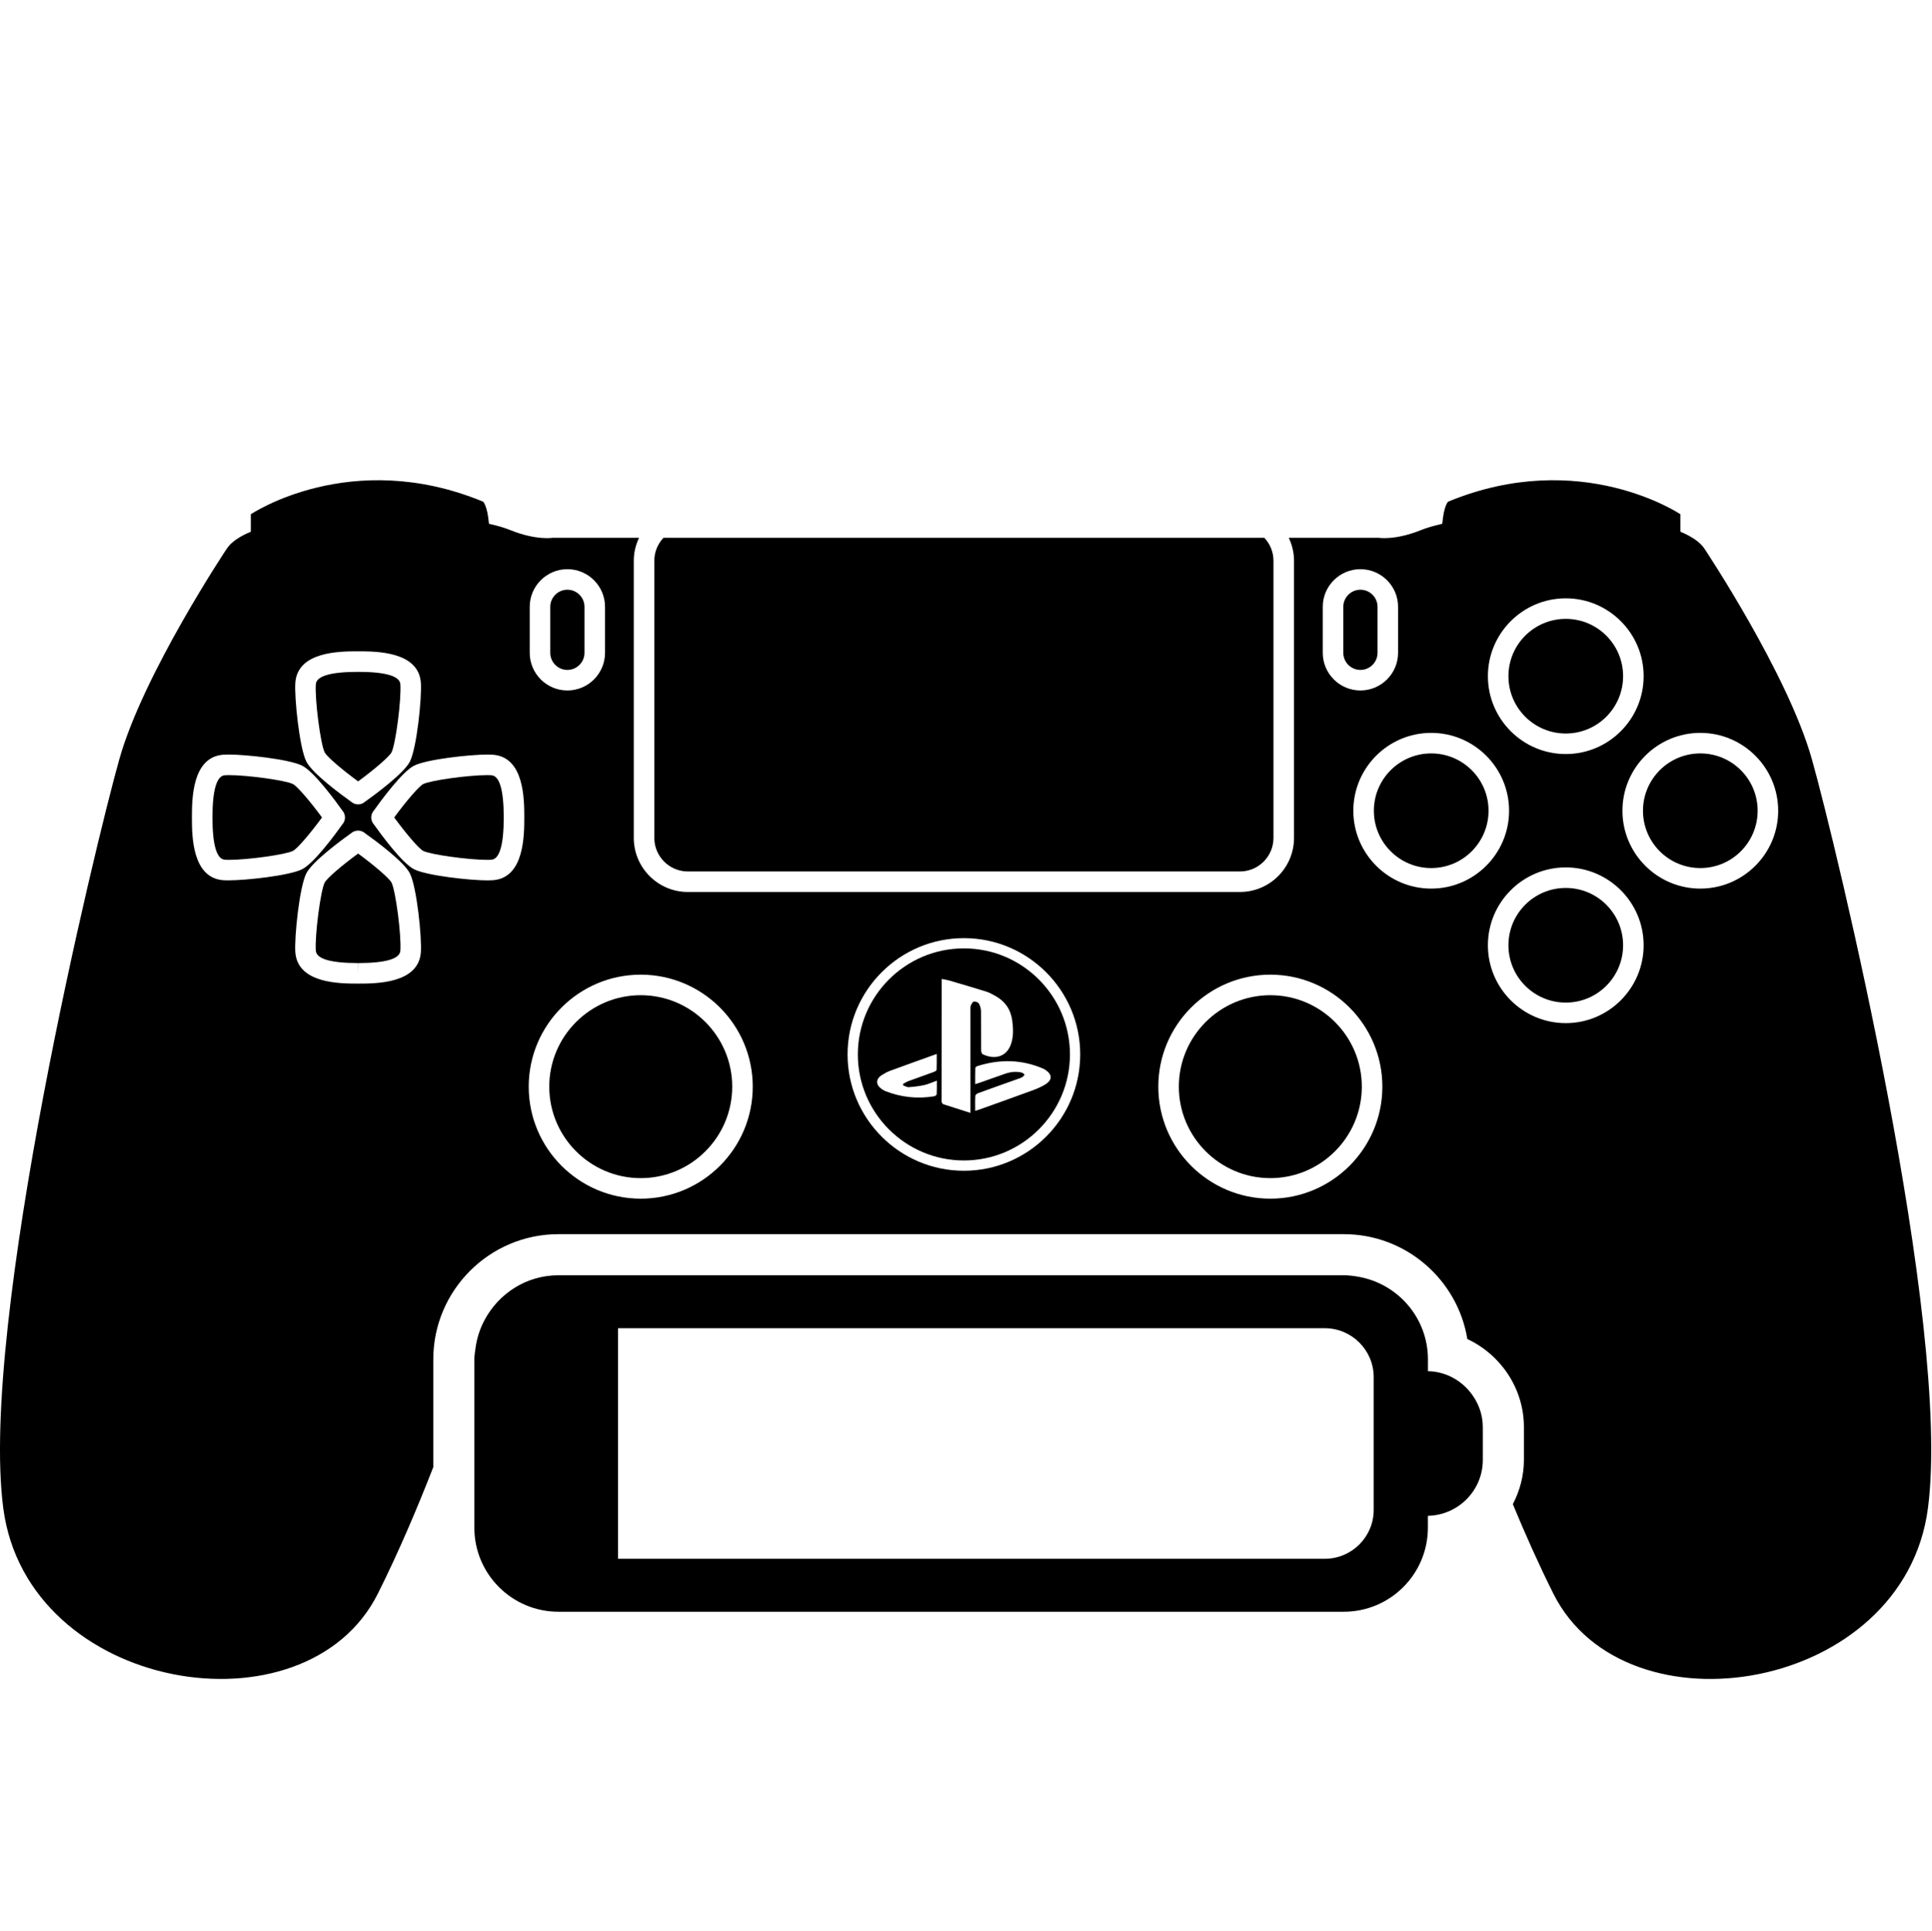
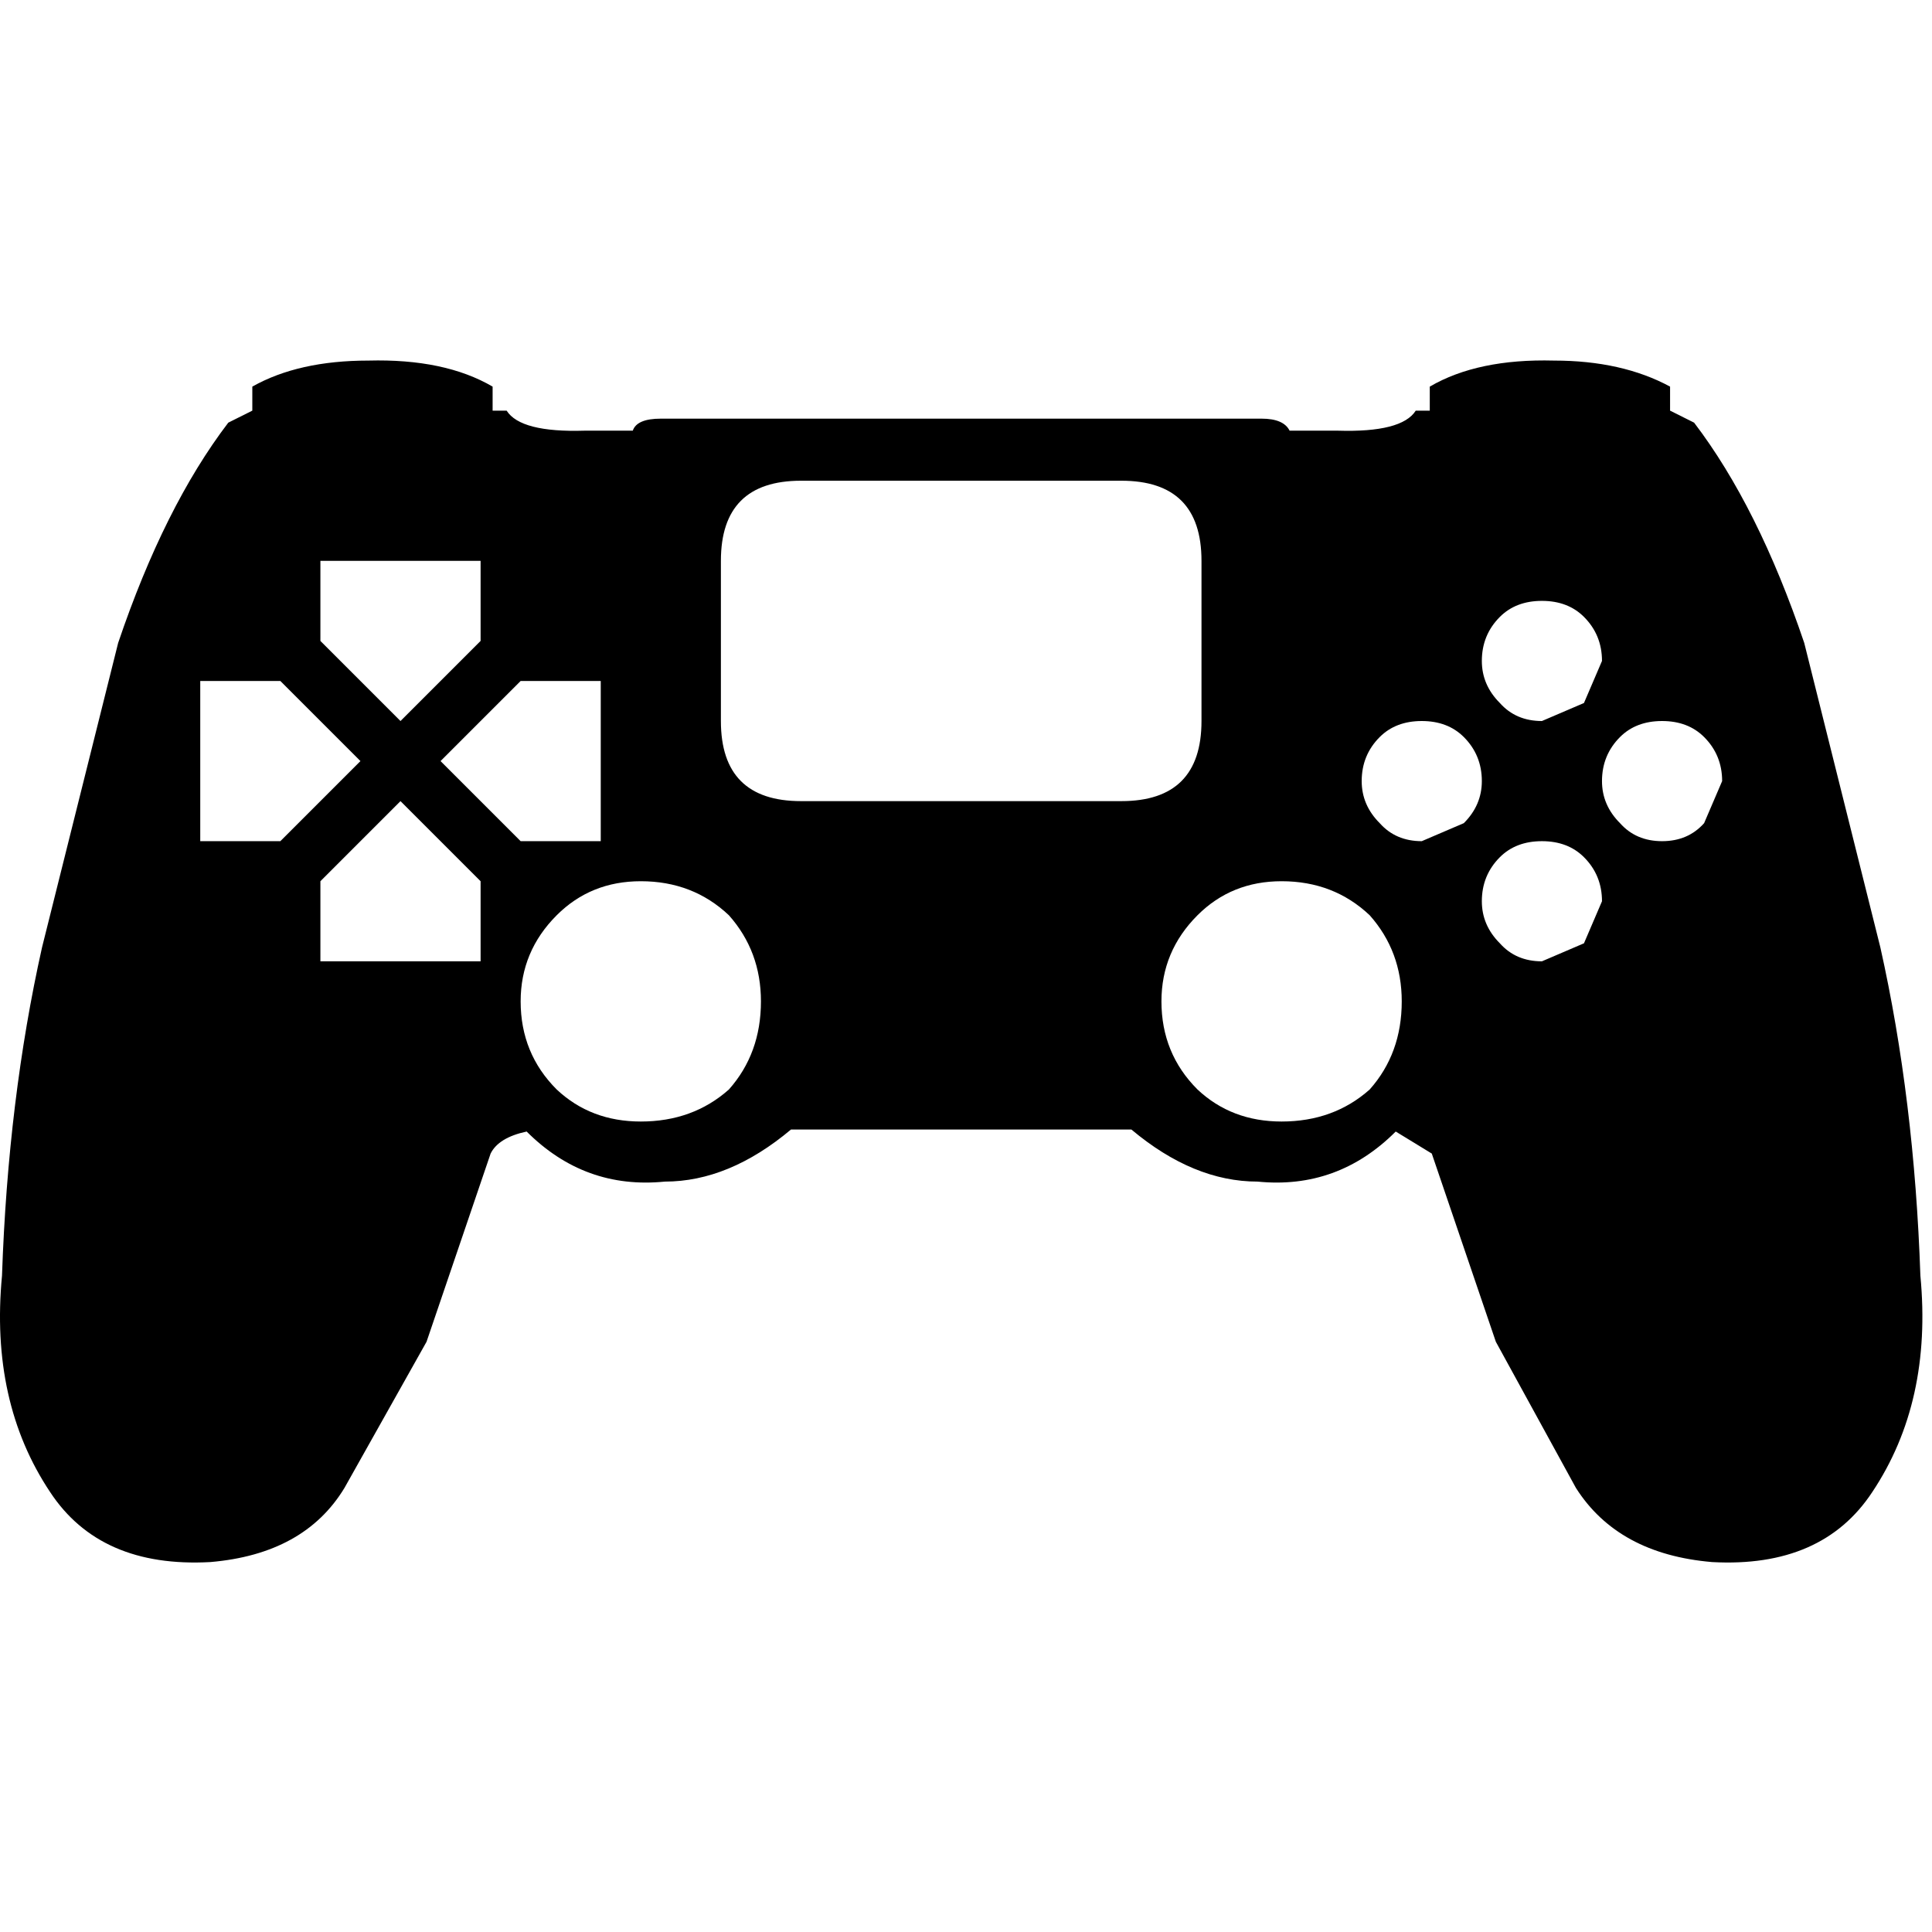
- <svg xmlns="http://www.w3.org/2000/svg" version="1.1" id="Capa_1" x="0px" y="0px" width="575.387px" height="575.386px" viewBox="0 0 575.387 575.386" style="enable-background:new 0 0 575.387 575.386;" xml:space="preserve">
-   <defs id="defs71" />
-   <g id="g36">
-     <g id="g34" style="display:inline">
-       <path d="m 106.691,254.332 c -4.572,3.36 -9.29,7.313 -9.97,8.678 -1.23,2.454 -2.943,15.722 -2.625,20.276 0.171,2.436 4.407,3.678 12.571,3.684 l 0.043,3.06 v -3.06 c 8.17,-0.006 12.393,-1.242 12.57,-3.684 0.331,-4.547 -1.389,-17.81 -2.62,-20.276 -0.623,-1.242 -4.999,-5.024 -9.969,-8.678 z" id="path2" style="display:inline" />
-       <path d="m 194.948,167.061 v 82.62 c 0,5.508 4.48,9.994 9.994,9.994 h 164.481 c 5.508,0 9.994,-4.479 9.994,-9.994 v -82.62 c 0,-2.631 -1.047,-5.019 -2.718,-6.805 h -179.04 c -1.664,1.786 -2.711,4.167 -2.711,6.805 z" id="path4" style="display:inline" />
-       <path d="m 190.896,296.542 c -15.024,0 -27.252,12.228 -27.252,27.259 0,15.024 12.228,27.252 27.252,27.252 15.031,0 27.258,-12.228 27.258,-27.252 0.001,-15.031 -12.227,-27.259 -27.258,-27.259 z" id="path6" style="display:inline" />
-       <path d="m 287.183,282.594 c -17.424,0 -31.598,14.174 -31.598,31.598 0,17.424 14.174,31.598 31.598,31.598 17.424,0 31.598,-14.174 31.598,-31.598 -0.001,-17.423 -14.175,-31.598 -31.598,-31.598 z m -8.103,43.471 c -0.012,0.215 -0.453,0.545 -0.734,0.594 -4.982,0.832 -9.835,0.3 -14.541,-1.523 -0.404,-0.159 -0.784,-0.398 -1.139,-0.649 -1.793,-1.267 -1.787,-2.949 0.043,-4.125 0.795,-0.509 1.646,-0.979 2.528,-1.304 4.522,-1.671 9.069,-3.287 13.849,-5.006 0,1.677 0.031,3.225 -0.037,4.767 -0.012,0.208 -0.502,0.472 -0.814,0.588 -2.503,0.918 -5.024,1.793 -7.527,2.717 -0.582,0.215 -1.108,0.576 -1.659,0.863 0.012,0.141 0.024,0.281 0.037,0.422 0.551,0.19 1.114,0.576 1.646,0.539 1.548,-0.11 3.109,-0.288 4.621,-0.624 1.224,-0.275 2.393,-0.82 3.77,-1.316 -0.007,1.456 0.024,2.76 -0.043,4.057 z m 10.184,-26.494 c -0.172,0.416 -0.129,0.93 -0.129,1.408 -0.006,9.694 0,19.388 0,29.083 0,0.459 0,0.924 0,1.554 -2.846,-0.899 -5.483,-1.731 -8.115,-2.595 -0.208,-0.067 -0.392,-0.397 -0.459,-0.637 -0.08,-0.306 -0.031,-0.654 -0.031,-0.985 0.012,-11.451 0.025,-22.901 0.037,-34.352 0,-0.398 0,-0.795 0,-1.346 0.783,0.153 1.462,0.238 2.111,0.428 3.715,1.089 7.429,2.172 11.126,3.329 0.967,0.3 1.878,0.814 2.771,1.31 2.92,1.622 4.603,4.094 5.025,7.417 0.287,2.301 0.392,4.584 -0.35,6.836 -1.261,3.807 -4.761,4.877 -8.451,3.121 -0.288,-0.135 -0.472,-0.765 -0.478,-1.169 -0.03,-3.88 0.012,-7.754 -0.043,-11.634 -0.012,-0.765 -0.227,-1.609 -0.605,-2.264 -0.227,-0.392 -0.998,-0.71 -1.469,-0.643 -0.372,0.038 -0.751,0.686 -0.94,1.139 z m 22.239,19.247 c 1.989,1.322 2.081,2.92 0.08,4.217 -1.242,0.802 -2.65,1.39 -4.046,1.903 -5.349,1.971 -10.722,3.874 -16.089,5.796 -0.232,0.086 -0.478,0.129 -0.899,0.245 0,-1.585 -0.05,-3.012 0.036,-4.425 0.019,-0.294 0.472,-0.686 0.808,-0.809 3.881,-1.419 7.772,-2.79 11.659,-4.18 0.514,-0.184 1.046,-0.343 1.523,-0.606 0.288,-0.159 0.478,-0.49 0.71,-0.747 -0.269,-0.208 -0.508,-0.526 -0.813,-0.6 -1.72,-0.435 -3.415,-0.221 -5.067,0.354 -2.521,0.876 -5.031,1.776 -7.546,2.664 -0.374,0.128 -0.747,0.238 -1.304,0.422 0,-1.707 -0.024,-3.262 0.03,-4.811 0.006,-0.208 0.386,-0.508 0.648,-0.587 6.586,-2.075 13.098,-2.007 19.499,0.741 0.276,0.105 0.527,0.258 0.771,0.423 z" id="path8" style="display:inline" />
-       <path d="m 87.26,233.616 c -2.179,-1.096 -13.421,-2.656 -19.088,-2.656 -0.446,0 -0.851,0.012 -1.181,0.037 -2.442,0.171 -3.684,4.4 -3.69,12.571 0.006,8.207 1.242,12.436 3.69,12.613 0.331,0.024 0.716,0.037 1.157,0.037 5.673,0 16.928,-1.567 19.113,-2.662 1.365,-0.68 5.318,-5.398 8.678,-9.97 -3.654,-4.976 -7.436,-9.352 -8.679,-9.97 z" id="path10" />
-       <path d="m 507.839,163.518 c -1.297,-1.995 -3.831,-3.678 -7.179,-5.08 v -5.202 c 0,0 -29.749,-20.067 -69.211,-3.751 0,0 -1.255,1.065 -1.738,6.591 -2.484,0.551 -4.639,1.181 -6.389,1.891 -7.669,3.103 -12.564,2.283 -12.564,2.283 h -26.781 c 0.973,2.075 1.561,4.364 1.561,6.805 v 82.62 c 0,8.886 -7.228,16.114 -16.114,16.114 H 204.942 c -8.886,0 -16.114,-7.228 -16.114,-16.114 v -82.62 c 0,-2.441 0.587,-4.73 1.561,-6.805 h -25.753 c 0,0 -4.896,0.814 -12.564,-2.283 -1.756,-0.71 -3.911,-1.34 -6.396,-1.891 -0.49,-5.526 -1.738,-6.591 -1.738,-6.591 -39.461,-16.316 -69.211,3.751 -69.211,3.751 v 5.202 c -3.348,1.401 -5.881,3.079 -7.179,5.08 0,0 -24.804,37.204 -31.983,62.657 -7.179,25.453 -41.769,168.398 -34.59,223.221 7.179,54.829 90.074,68.532 111.61,25.453 6.15,-12.301 11.689,-25.324 16.506,-37.687 v -32.105 c 0,-20.569 16.738,-37.308 37.307,-37.308 h 233.967 c 18.514,0 33.924,13.556 36.818,31.261 9.921,4.621 16.854,14.713 16.854,26.243 v 9.749 c 0,4.749 -1.23,9.229 -3.305,13.207 3.696,8.923 7.729,17.962 12.068,26.646 21.543,43.078 104.432,29.369 111.61,-25.453 7.179,-54.829 -27.411,-197.769 -34.59,-223.222 -7.176,-25.459 -31.981,-62.662 -31.981,-62.662 z m -41.334,14.767 c 12.79,0 23.2,10.41 23.2,23.201 0,12.791 -10.41,23.201 -23.2,23.201 -12.791,0 -23.201,-10.41 -23.201,-23.201 0,-12.791 10.41,-23.201 23.201,-23.201 z m -72.401,2.534 c 0,-6.188 5.031,-11.218 11.219,-11.218 6.187,0 11.218,5.031 11.218,11.218 v 13.703 c 0,6.188 -5.031,11.218 -11.218,11.218 -6.188,0 -11.219,-5.03 -11.219,-11.218 z m -236.28,0 c 0,-6.188 5.03,-11.218 11.218,-11.218 6.188,0 11.218,5.031 11.218,11.218 v 13.703 c 0,6.188 -5.03,11.218 -11.218,11.218 -6.188,0 -11.218,-5.03 -11.218,-11.218 z m -69.835,22.625 c 0.673,-9.357 13.292,-9.363 18.678,-9.37 5.435,0.006 18.054,0.012 18.721,9.37 0.318,4.419 -1.194,19.333 -3.25,23.452 -1.781,3.556 -10.483,9.938 -13.452,12.044 -0.159,0.135 -0.336,0.263 -0.526,0.367 -0.459,0.245 -0.961,0.374 -1.463,0.374 -0.085,0 -0.159,-0.006 -0.238,-0.012 -0.484,-0.037 -0.955,-0.184 -1.383,-0.447 -0.135,-0.086 -0.269,-0.171 -0.386,-0.282 -2.968,-2.111 -11.652,-8.476 -13.433,-12.038 C 89.2,222.79 87.683,207.869 87.989,203.444 Z M 66.55,262.282 c -9.357,-0.673 -9.364,-13.293 -9.37,-18.678 0.006,-5.435 0.012,-18.054 9.37,-18.721 0.459,-0.031 1.004,-0.049 1.622,-0.049 5.214,0 18.011,1.396 21.824,3.299 3.562,1.774 9.945,10.483 12.05,13.452 0.135,0.159 0.263,0.336 0.367,0.526 0.281,0.532 0.404,1.126 0.361,1.701 -0.037,0.483 -0.184,0.955 -0.447,1.383 -0.085,0.134 -0.171,0.269 -0.281,0.385 -2.111,2.968 -8.482,11.653 -12.044,13.434 -3.819,1.909 -16.634,3.305 -21.848,3.305 -0.606,0.012 -1.145,-0.007 -1.604,-0.037 z m 58.838,21.445 c -0.661,9.352 -13.287,9.357 -18.678,9.364 h -0.019 c -5.416,-0.006 -18.023,-0.012 -18.703,-9.364 -0.312,-4.431 1.206,-19.345 3.256,-23.452 1.781,-3.568 10.483,-9.945 13.445,-12.057 0.178,-0.153 0.379,-0.288 0.606,-0.392 0.128,-0.067 0.263,-0.128 0.398,-0.165 0.814,-0.27 1.689,-0.221 2.454,0.189 0.227,0.123 0.435,0.27 0.624,0.441 3.06,2.172 11.604,8.458 13.36,11.983 2.057,4.12 3.569,19.034 3.257,23.453 z m 21.45,-21.445 c -0.459,0.03 -0.998,0.049 -1.603,0.049 -5.221,0 -18.036,-1.401 -21.854,-3.305 -3.562,-1.781 -9.933,-10.471 -12.044,-13.439 -0.098,-0.116 -0.184,-0.239 -0.269,-0.374 -0.38,-0.612 -0.526,-1.322 -0.441,-2.007 0.043,-0.373 0.153,-0.734 0.343,-1.077 0.11,-0.208 0.239,-0.392 0.386,-0.569 2.129,-2.992 8.482,-11.646 12.026,-13.421 3.812,-1.91 16.616,-3.299 21.83,-3.299 0.618,0 1.157,0.019 1.628,0.049 9.352,0.661 9.358,13.287 9.364,18.679 -0.008,5.421 -0.014,18.041 -9.366,18.714 z m 44.058,94.891 c -18.403,0 -33.373,-14.97 -33.373,-33.372 0,-18.41 14.97,-33.379 33.373,-33.379 18.409,0 33.378,14.97 33.378,33.379 0.001,18.403 -14.969,33.372 -33.378,33.372 z m 96.287,-8.317 c -19.113,0 -34.658,-15.545 -34.658,-34.658 0,-19.113 15.545,-34.658 34.658,-34.658 19.112,0 34.657,15.545 34.657,34.658 0,19.113 -15.545,34.658 -34.657,34.658 z m 91.303,8.317 c -18.408,0 -33.378,-14.97 -33.378,-33.372 0,-18.41 14.97,-33.379 33.378,-33.379 18.403,0 33.373,14.97 33.373,33.379 0,18.403 -14.969,33.372 -33.373,33.372 z m 47.926,-92.394 c -12.79,0 -23.2,-10.41 -23.2,-23.201 0,-12.791 10.409,-23.201 23.2,-23.201 12.791,0 23.201,10.41 23.201,23.201 0,12.791 -10.404,23.201 -23.201,23.201 z m 40.093,40.086 c -12.791,0 -23.201,-10.41 -23.201,-23.201 0,-12.791 10.41,-23.201 23.201,-23.201 12.79,0 23.2,10.41 23.2,23.201 0,12.791 -10.41,23.201 -23.2,23.201 z m 40.086,-40.086 c -12.791,0 -23.201,-10.41 -23.201,-23.201 0,-12.791 10.41,-23.201 23.201,-23.201 12.791,0 23.2,10.41 23.2,23.201 0.007,12.791 -10.403,23.201 -23.2,23.201 z" id="path12" />
-       <circle cx="506.591" cy="241.578" r="17.081" id="circle14" style="display:inline" />
-       <path d="m 378.486,296.542 c -15.03,0 -27.258,12.228 -27.258,27.259 0,15.024 12.228,27.252 27.258,27.252 15.025,0 27.253,-12.228 27.253,-27.252 0,-15.031 -12.227,-27.259 -27.253,-27.259 z" id="path16" style="display:inline" />
-       <circle cx="466.505" cy="281.664" r="17.081" id="circle18" style="display:inline" />
-       <circle cx="426.412" cy="241.578" r="17.081" id="circle20" style="display:inline" />
-       <path d="m 146.398,230.997 c -0.343,-0.024 -0.741,-0.037 -1.188,-0.037 -5.673,0 -16.916,1.561 -19.094,2.656 -1.242,0.624 -5.024,4.994 -8.672,9.969 3.36,4.572 7.313,9.296 8.672,9.97 2.185,1.095 13.439,2.662 19.119,2.662 0.434,0 0.832,-0.012 1.163,-0.037 2.436,-0.171 3.678,-4.407 3.684,-12.571 -0.006,-8.212 -1.242,-12.441 -3.684,-12.612 z" id="path22" style="display:inline" />
-       <path d="m 405.323,199.62 c 2.809,0 5.098,-2.289 5.098,-5.098 v -13.703 c 0,-2.809 -2.289,-5.098 -5.098,-5.098 -2.81,0 -5.099,2.289 -5.099,5.098 v 13.703 c 0.001,2.809 2.29,5.098 5.099,5.098 z" id="path24" style="display:inline" />
-       <path d="m 106.691,232.833 c 4.969,-3.647 9.345,-7.43 9.969,-8.672 1.23,-2.46 2.944,-15.729 2.62,-20.275 -0.171,-2.442 -4.4,-3.685 -12.57,-3.69 -8.207,0.006 -12.436,1.242 -12.614,3.69 -0.324,4.547 1.396,17.821 2.625,20.275 0.674,1.352 5.399,5.312 9.97,8.672 z" id="path26" style="display:inline" />
-       <circle cx="466.505" cy="201.486" r="17.081" id="circle28" />
-       <path d="m 169.042,199.62 c 2.809,0 5.098,-2.289 5.098,-5.098 v -13.703 c 0,-2.809 -2.289,-5.098 -5.098,-5.098 -2.809,0 -5.098,2.289 -5.098,5.098 v 13.703 c 0,2.809 2.289,5.098 5.098,5.098 z" id="path30" style="display:inline" />
-       <path d="m 425.439,408.582 v -3.52 c 0,-12.387 -9.003,-22.607 -20.809,-24.639 -1.389,-0.239 -2.803,-0.429 -4.259,-0.429 h -45.968 -133.41 -51.139 -3.458 c -9.547,0 -17.748,5.397 -21.983,13.256 -1.426,2.65 -2.375,5.563 -2.772,8.685 -0.128,1.034 -0.318,2.056 -0.318,3.134 v 50.128 c 0,13.844 11.224,25.068 25.068,25.068 h 233.967 c 13.844,0 25.067,-11.225 25.067,-25.068 v -3.519 c 9.064,-0.189 16.365,-7.564 16.365,-16.677 v -9.731 -0.018 c 0,-3.923 -1.414,-7.479 -3.678,-10.324 -2.985,-3.758 -7.513,-6.243 -12.673,-6.346 z m -16.159,41.309 c 0,8.061 -6.53,14.59 -14.59,14.59 H 184.14 v -68.703 h 210.55 c 8.06,0 14.59,6.536 14.59,14.591 z" id="path32" style="display:inline" />
+ <svg xmlns="http://www.w3.org/2000/svg" width="100%" height="100%" viewBox="0 0 201 201" version="1.1" xml:space="preserve" style="fill-rule:evenodd;clip-rule:evenodd;stroke-linejoin:round;stroke-miterlimit:2;">
+   <g transform="matrix(1,0,0,1,-33.33334,-29.15301)">
+     <g transform="matrix(4.166667,0,0,4.166667,0,0)">
+       <path d="M28,19C26.667,19 26,19.667 26,21L26,25C26,26.333 26.667,27 28,27L36,27C37.333,27 38,26.333 38,25L38,21C38,19.667 37.333,19 36,19L28,19M43,32C43,31.167 42.733,30.45 42.2,29.85C41.6,29.283 40.867,29 40,29C39.167,29 38.467,29.283 37.9,29.85C37.3,30.45 37,31.167 37,32C37,32.867 37.3,33.6 37.9,34.2C38.467,34.733 39.167,35 40,35C40.867,35 41.6,34.733 42.2,34.2C42.733,33.6 43,32.867 43,32M45,26.5C45,26.067 44.85,25.7 44.55,25.4C44.283,25.133 43.933,25 43.5,25C43.067,25 42.717,25.133 42.45,25.4C42.15,25.7 42,26.067 42,26.5C42,26.9 42.15,27.25 42.45,27.55C42.717,27.85 43.067,28 43.5,28L44.55,27.55C44.85,27.25 45,26.9 45,26.5M48,29.5C48,29.067 47.85,28.7 47.55,28.4C47.283,28.133 46.933,28 46.5,28C46.067,28 45.717,28.133 45.45,28.4C45.15,28.7 45,29.067 45,29.5C45,29.9 45.15,30.25 45.45,30.55C45.717,30.85 46.067,31 46.5,31L47.55,30.55L48,29.5M51,26.5C51,26.067 50.85,25.7 50.55,25.4C50.283,25.133 49.933,25 49.5,25C49.067,25 48.717,25.133 48.45,25.4C48.15,25.7 48,26.067 48,26.5C48,26.9 48.15,27.25 48.45,27.55C48.717,27.85 49.067,28 49.5,28C49.933,28 50.283,27.85 50.55,27.55L51,26.5M48,23.5C48,23.067 47.85,22.7 47.55,22.4C47.283,22.133 46.933,22 46.5,22C46.067,22 45.717,22.133 45.45,22.4C45.15,22.7 45,23.067 45,23.5C45,23.9 45.15,24.25 45.45,24.55C45.717,24.85 46.067,25 46.5,25L47.55,24.55L48,23.5M39.5,17.45C39.867,17.45 40.1,17.55 40.2,17.75L41.4,17.75C42.467,17.783 43.117,17.617 43.35,17.25L43.7,17.25L43.7,16.65C44.5,16.183 45.533,15.967 46.8,16C47.933,16 48.9,16.217 49.7,16.65L49.7,17.25L50.3,17.55C51.367,18.95 52.283,20.783 53.05,23.05L54.95,30.65C55.517,33.183 55.85,35.917 55.95,38.85C56.15,40.95 55.75,42.75 54.75,44.25C53.917,45.517 52.583,46.1 50.75,46C49.183,45.867 48.05,45.25 47.35,44.15L45.35,40.5L43.75,35.8L42.85,35.25C41.883,36.217 40.733,36.633 39.4,36.5C38.333,36.5 37.283,36.067 36.25,35.2L27.75,35.2C26.717,36.067 25.667,36.5 24.6,36.5C23.267,36.633 22.117,36.217 21.15,35.25C20.683,35.35 20.383,35.533 20.25,35.8L18.65,40.5L16.6,44.15C15.933,45.25 14.817,45.867 13.25,46C11.417,46.1 10.083,45.517 9.25,44.25C8.25,42.75 7.85,40.95 8.05,38.85C8.15,35.917 8.483,33.183 9.05,30.65L10.95,23.05C11.717,20.783 12.633,18.95 13.7,17.55L14.3,17.25L14.3,16.65C15.067,16.217 16.033,16 17.2,16C18.467,15.967 19.5,16.183 20.3,16.65L20.3,17.25L20.65,17.25C20.883,17.617 21.533,17.783 22.6,17.75L23.8,17.75C23.867,17.55 24.1,17.45 24.5,17.45L39.5,17.45M23,24L21,24L19,26L21,28L23,28L23,24M16,21L16,23L18,25L20,23L20,21L16,21M27,32C27,31.167 26.733,30.45 26.2,29.85C25.6,29.283 24.867,29 24,29C23.167,29 22.467,29.283 21.9,29.85C21.3,30.45 21,31.167 21,32C21,32.867 21.3,33.6 21.9,34.2C22.467,34.733 23.167,35 24,35C24.867,35 25.6,34.733 26.2,34.2C26.733,33.6 27,32.867 27,32M16,31L20,31L20,29L18,27L16,29L16,31M13,24L13,28L15,28L17,26L15,24L13,24" style="fill-rule:nonzero;" />
    </g>
  </g>
-   <g id="g38" />
-   <g id="g40" />
-   <g id="g42" />
-   <g id="g44" />
-   <g id="g46" />
-   <g id="g48" />
-   <g id="g50" />
-   <g id="g52" />
-   <g id="g54" />
-   <g id="g56" />
-   <g id="g58" />
-   <g id="g60" />
-   <g id="g62" />
-   <g id="g64" style="display:inline" />
-   <g id="g66" style="display:inline" />
</svg>
